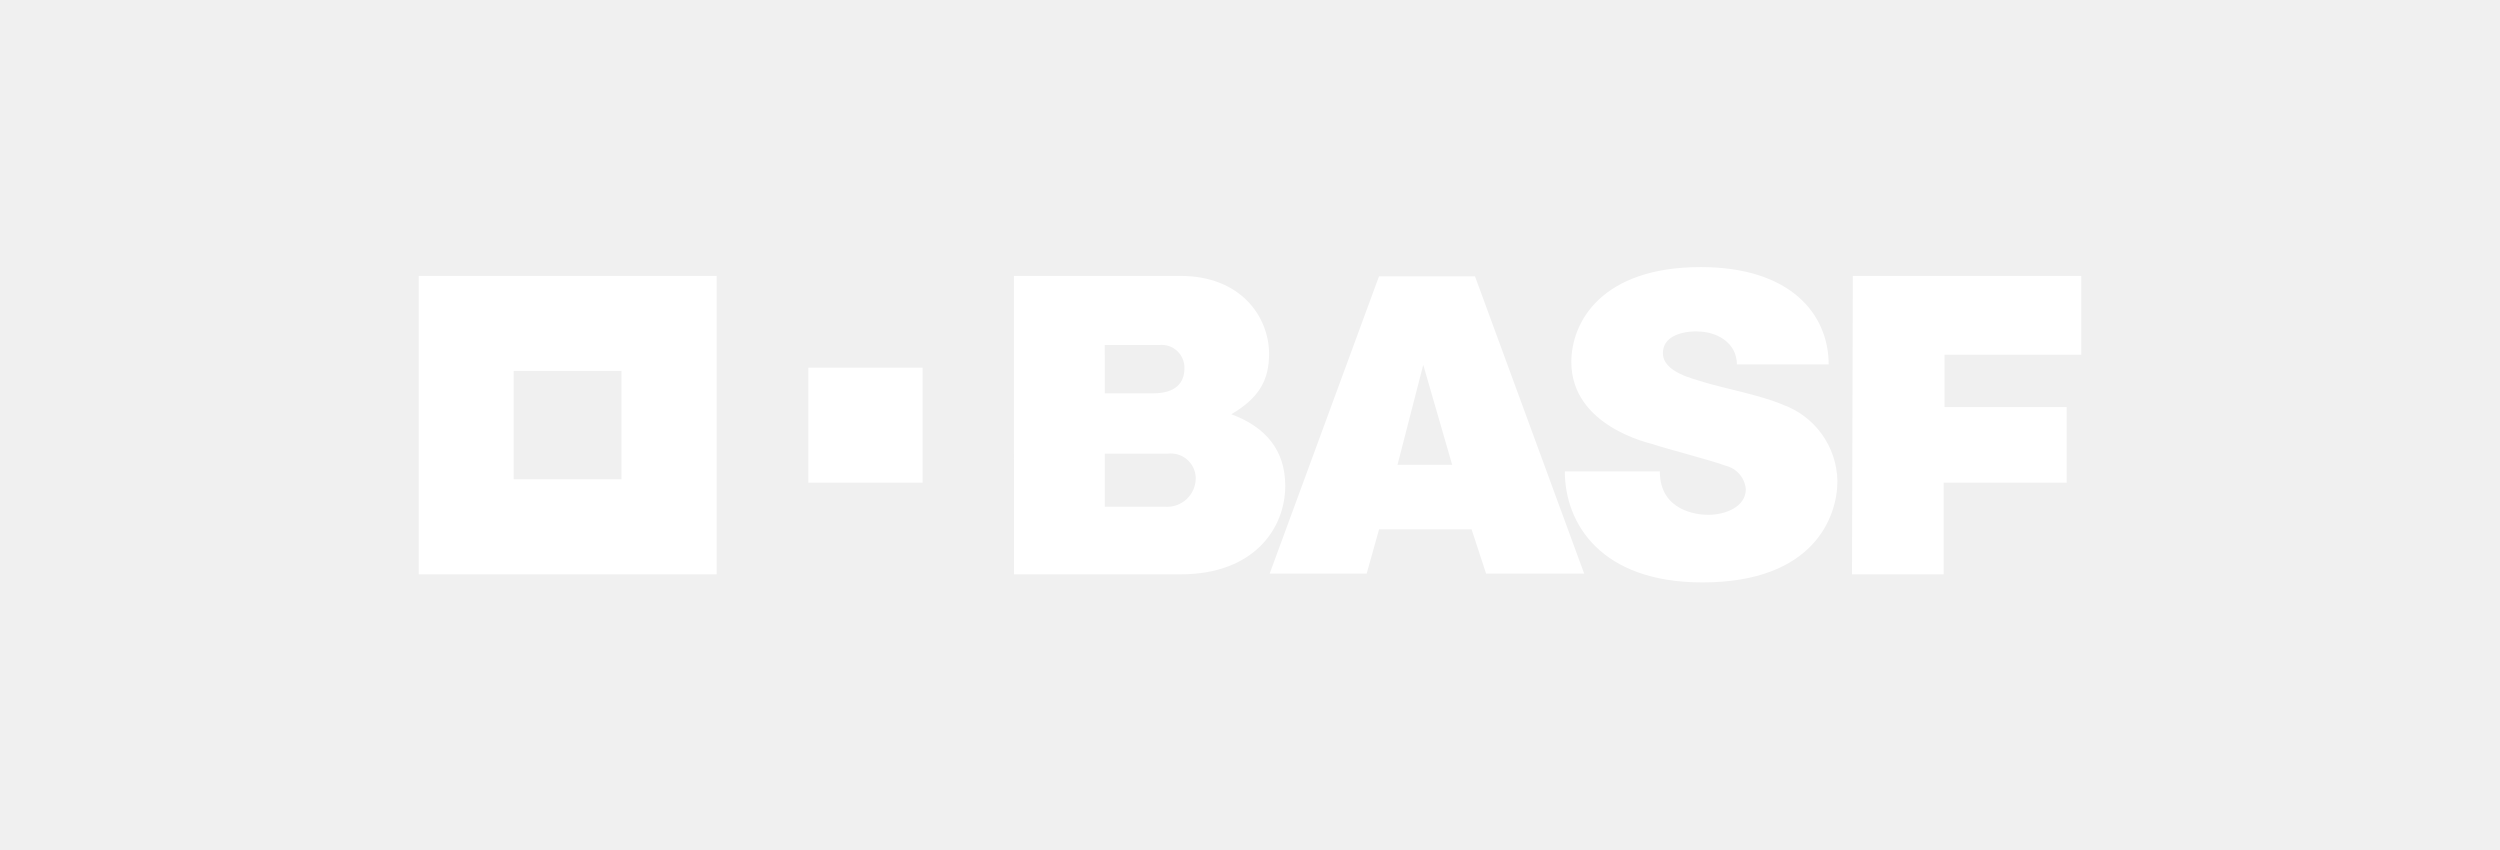
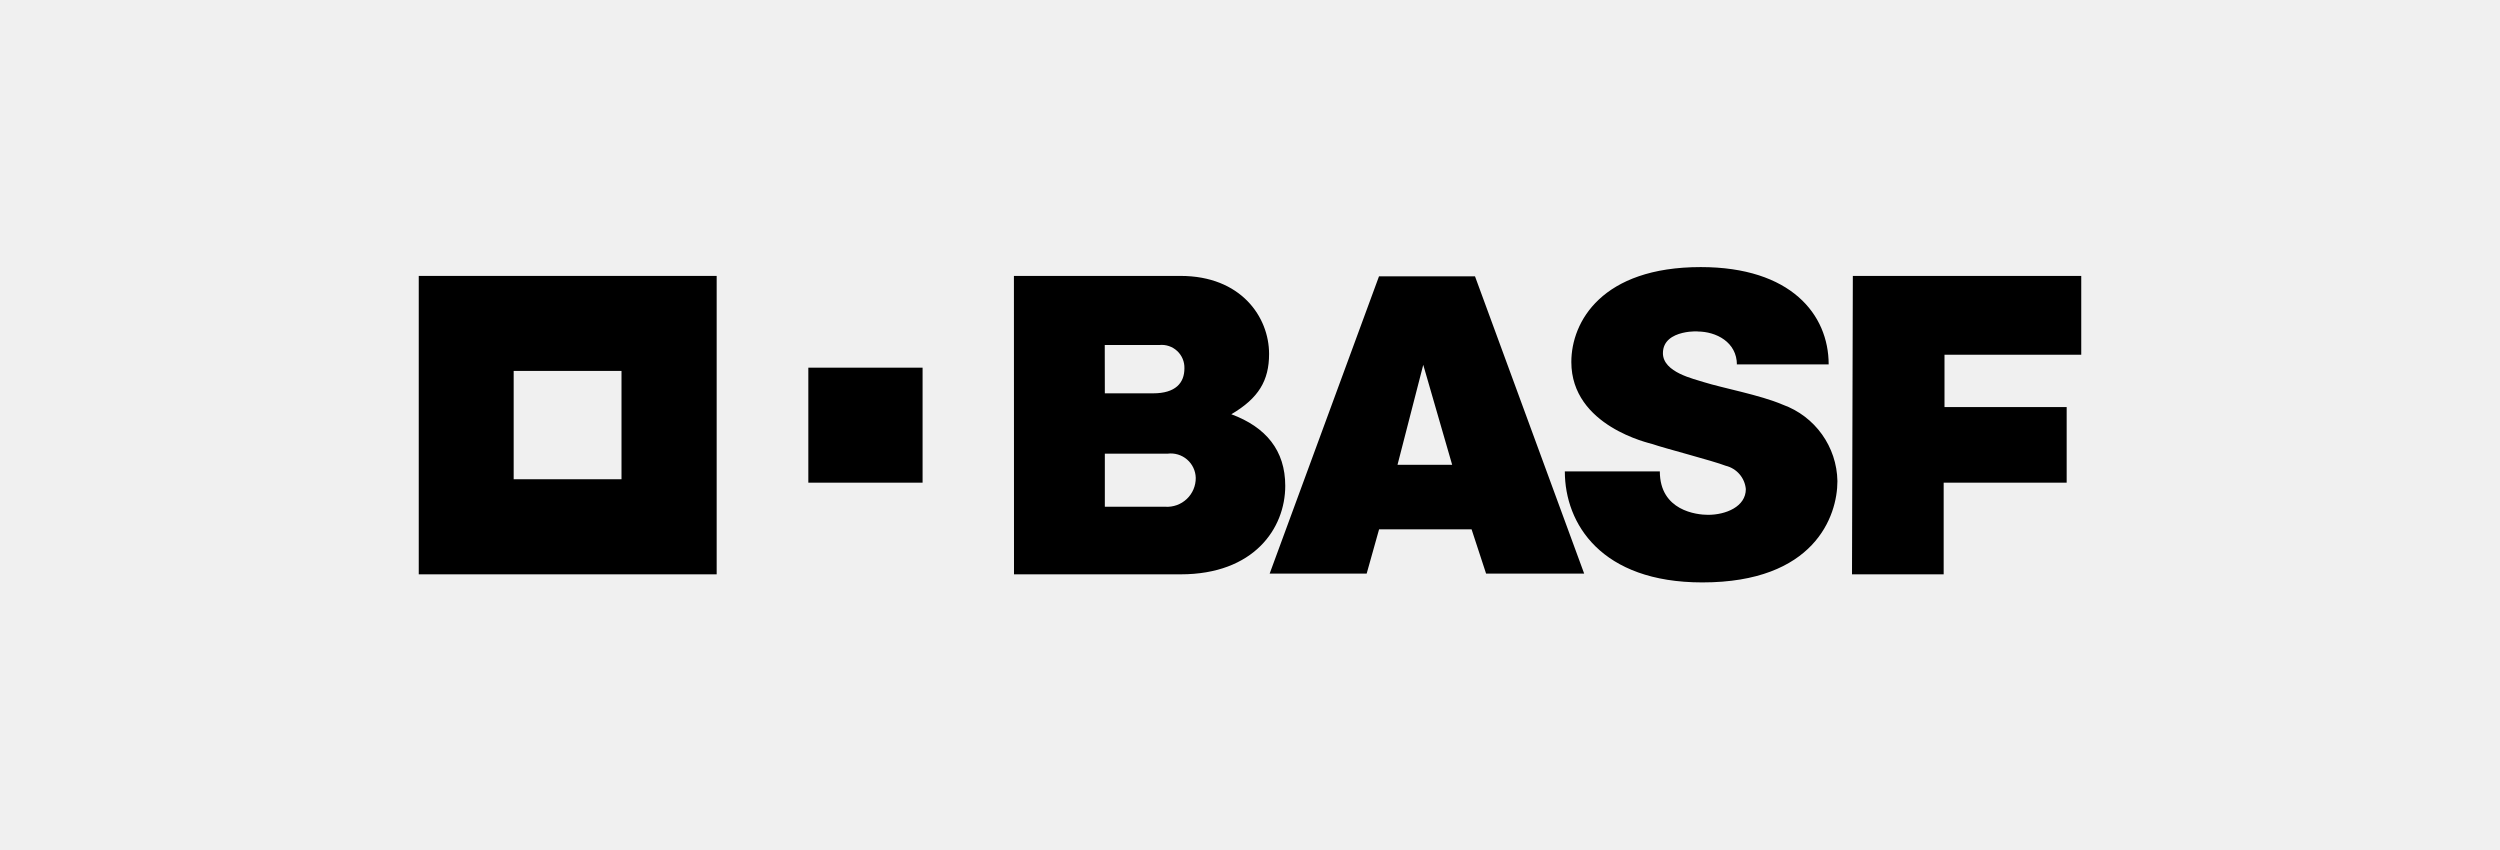
<svg xmlns="http://www.w3.org/2000/svg" viewBox="0 0 300 101.94">
-   <path d="M222.34,33.11h27.41v9.46H233.34v6.28H248v9.07H233.24v11h-11Zm-13.9,10.62h11c0-6-4.54-11.68-15.35-11.68-11.87,0-15.53,6.56-15.53,11.39,0,7.72,9.46,9.75,9.74,9.85,1.35.48,7.24,2,8.78,2.6a3.18,3.18,0,0,1,2.42,2.8c0,2.12-2.42,3.09-4.53,3.09-1.35,0-5.79-.48-5.79-5.21H187.78c0,6.27,4.35,13.32,16.5,13.32,13.42,0,16.21-7.92,16.21-12.16a9.93,9.93,0,0,0-6.56-9.17c-2.7-1.16-7.24-2-9.46-2.7-1.16-.39-4.92-1.16-4.92-3.48,0-3,4.83-2.6,4.15-2.6,2.22,0,4.73,1.26,4.73,4m-37.64,0-3.09,12h6.56Zm-5.31-10.62H177L190.1,68.83H178.33l-1.74-5.31h-11.1L164,68.83H152.36ZM132.58,47.2h5.79c2.7,0,3.76-1.25,3.76-3a2.73,2.73,0,0,0-3-2.8h-6.56Zm0,13.61h7.24a3.44,3.44,0,0,0,3.67-3.47,3,3,0,0,0-3.38-2.9h-7.53Zm-10.91-27.7h20c7.24,0,10.62,4.92,10.62,9.36,0,3.19-1.25,5.31-4.53,7.24,4.15,1.54,6.47,4.34,6.47,8.59,0,5.11-3.76,10.62-12.55,10.62h-20Z" style="fill:#fff" />
-   <path d="M97,57.92h13.71V44.12H97ZM61.64,44.51H74.58v13H61.64ZM50.25,68.92H86V33.11H50.25Z" style="fill:#fff" />
+   <path d="M222.34,33.11h27.41v9.46H233.34v6.28H248v9.07H233.24v11h-11Zm-13.9,10.62h11c0-6-4.54-11.68-15.35-11.68-11.87,0-15.53,6.56-15.53,11.39,0,7.72,9.46,9.75,9.74,9.85,1.35.48,7.24,2,8.78,2.6a3.18,3.18,0,0,1,2.42,2.8c0,2.12-2.42,3.09-4.53,3.09-1.35,0-5.79-.48-5.79-5.21H187.78c0,6.27,4.35,13.32,16.5,13.32,13.42,0,16.21-7.92,16.21-12.16a9.93,9.93,0,0,0-6.56-9.17c-2.7-1.16-7.24-2-9.46-2.7-1.16-.39-4.92-1.16-4.92-3.48,0-3,4.83-2.6,4.15-2.6,2.22,0,4.73,1.26,4.73,4m-37.64,0-3.09,12h6.56Zm-5.31-10.62H177L190.1,68.83H178.33l-1.74-5.31h-11.1L164,68.83H152.36ZM132.58,47.2h5.79c2.7,0,3.76-1.25,3.76-3a2.73,2.73,0,0,0-3-2.8h-6.56Zm0,13.61h7.24a3.44,3.44,0,0,0,3.67-3.47,3,3,0,0,0-3.38-2.9h-7.53Zm-10.91-27.7h20c7.24,0,10.62,4.92,10.62,9.36,0,3.19-1.25,5.31-4.53,7.24,4.15,1.54,6.47,4.34,6.47,8.59,0,5.11-3.76,10.62-12.55,10.62h-20Z" />
+   <path d="M97,57.92h13.71V44.12H97ZM61.64,44.51H74.58v13H61.64ZM50.25,68.92H86V33.11H50.25Z" />
</svg>
